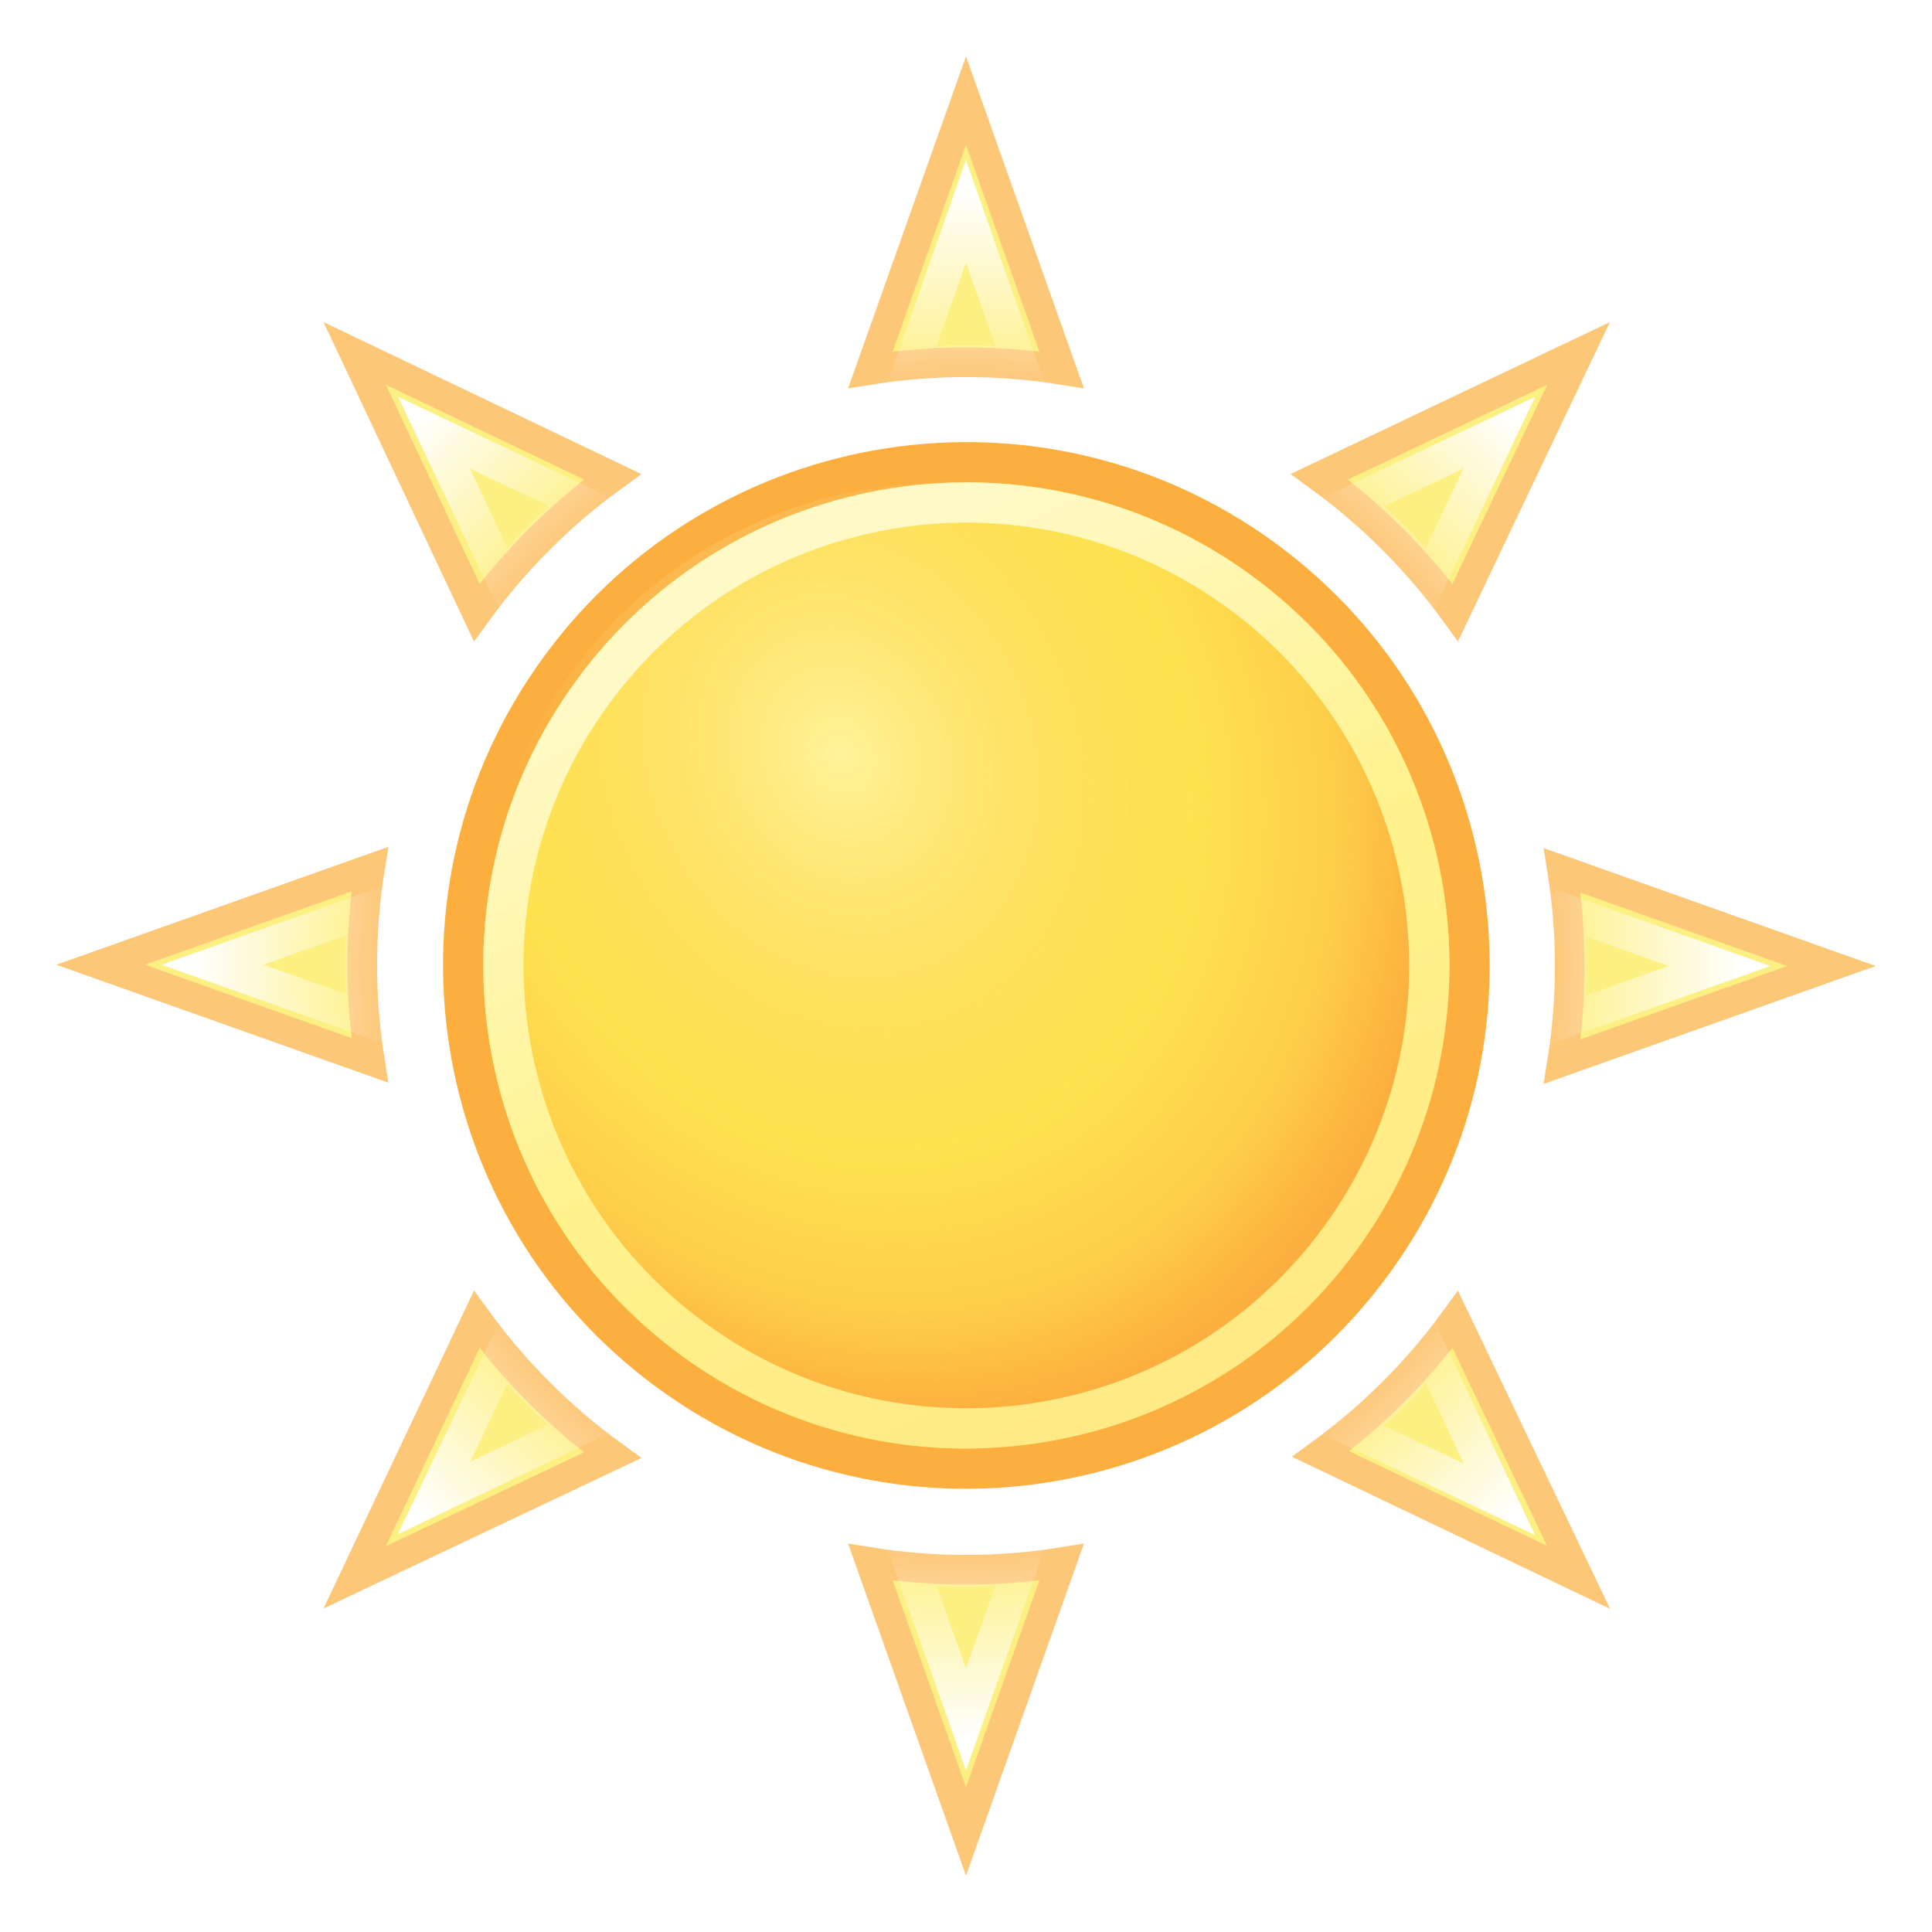
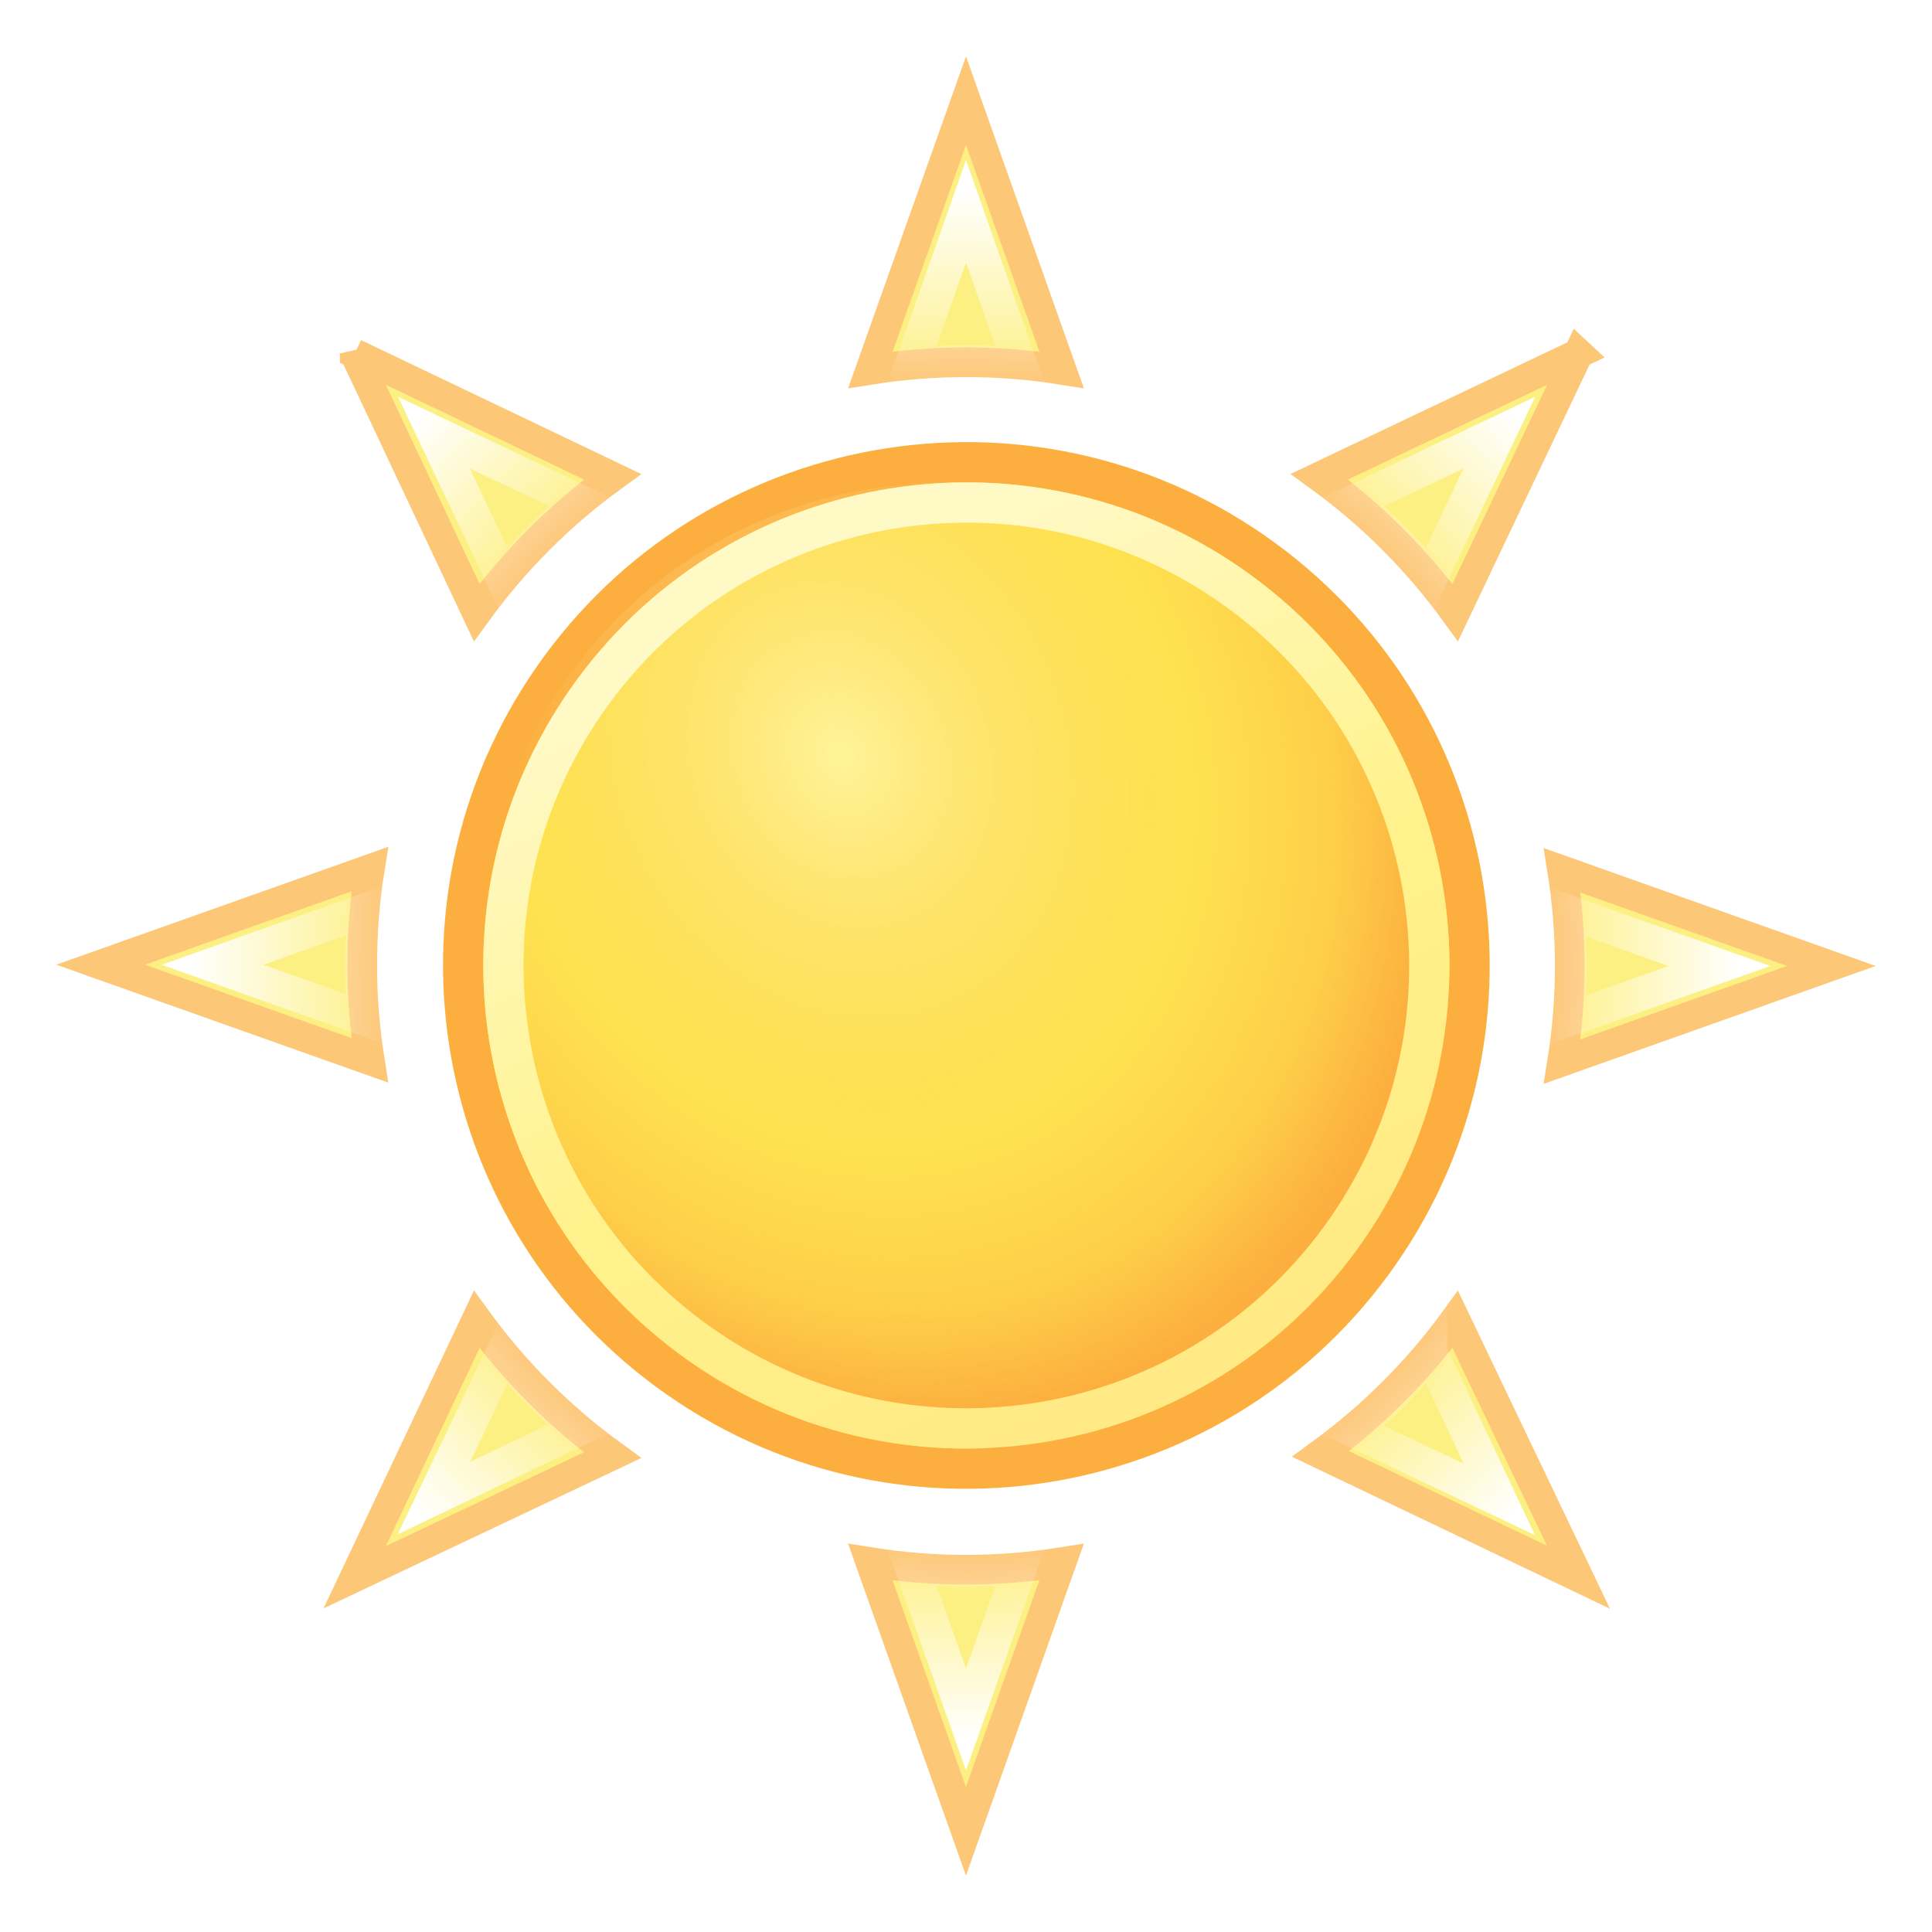
- <svg xmlns="http://www.w3.org/2000/svg" xmlns:xlink="http://www.w3.org/1999/xlink" width="48px" height="48px" id="svg1306">
-   <defs id="defs1308">
-     <linearGradient id="linearGradient4083">
-       <stop id="stop4085" offset="0" style="stop-color:#ffffff;stop-opacity:0;" />
-       <stop style="stop-color:#ffffff;stop-opacity:0;" offset="0.75" id="stop4089" />
-       <stop id="stop4087" offset="1" style="stop-color:#ffffff;stop-opacity:1;" />
+ <svg xmlns="http://www.w3.org/2000/svg" xmlns:xlink="http://www.w3.org/1999/xlink" viewBox="0 0 48 48">
+   <defs>
+     <linearGradient id="linearGradient4026">
+       <stop offset="0" stop-color="#fff9c6" />
+       <stop offset=".542" stop-color="#fff28c" />
+       <stop offset="1" stop-color="#ffea85" />
    </linearGradient>
-     <linearGradient id="linearGradient4032">
-       <stop id="stop4034" offset="0" style="stop-color:#fff7c2;stop-opacity:0.638" />
-       <stop style="stop-color:#fcaf3e;stop-opacity:0.183;" offset="0.594" id="stop4036" />
-       <stop id="stop4038" offset="0.839" style="stop-color:#fcaf3e;stop-opacity:0.505;" />
-       <stop id="stop4040" offset="1" style="stop-color:#fcaf3e;stop-opacity:1;" />
-     </linearGradient>
-     <linearGradient id="linearGradient4026">
-       <stop id="stop4028" offset="0" style="stop-color:#fff9c6;stop-opacity:1" />
-       <stop style="stop-color:#fff28c;stop-opacity:1;" offset="0.542" id="stop4042" />
-       <stop id="stop4030" offset="1" style="stop-color:#ffea85;stop-opacity:1;" />
-     </linearGradient>
-     <linearGradient xlink:href="#linearGradient2298" id="linearGradient7748" gradientUnits="userSpaceOnUse" x1="-27.007" y1="-37.55" x2="-34.7" y2="-4.449" />
-     <linearGradient xlink:href="#linearGradient2527" id="linearGradient7746" gradientUnits="userSpaceOnUse" x1="-25.137" y1="-1.249" x2="-35.653" y2="-24.884" />
-     <linearGradient xlink:href="#linearGradient3478" id="linearGradient7744" gradientUnits="userSpaceOnUse" x1="11.149" y1="-43.997" x2="4.963" y2="-8.308" />
-     <linearGradient id="linearGradient4829">
-       <stop style="stop-color:#000000;stop-opacity:1;" offset="0" id="stop4831" />
-       <stop style="stop-color:#000000;stop-opacity:0;" offset="1" id="stop4833" />
-     </linearGradient>
-     <linearGradient id="linearGradient3478">
-       <stop style="stop-color:#ffffff;stop-opacity:1;" offset="0" id="stop3480" />
-       <stop style="stop-color:#ffffff;stop-opacity:0;" offset="1" id="stop3482" />
-     </linearGradient>
-     <linearGradient id="linearGradient2298">
-       <stop style="stop-color:#ffffff;stop-opacity:1;" offset="0" id="stop2300" />
-       <stop style="stop-color:#ffffff;stop-opacity:0;" offset="1" id="stop2302" />
-     </linearGradient>
-     <linearGradient id="linearGradient3347">
-       <stop style="stop-color:#edd400;stop-opacity:1;" offset="0" id="stop3349" />
-       <stop style="stop-color:#edd400;stop-opacity:0;" offset="1" id="stop3351" />
-     </linearGradient>
-     <linearGradient id="linearGradient2527">
-       <stop style="stop-color:#fcaf3e;stop-opacity:0;" offset="0" id="stop2529" />
-       <stop id="stop4022" offset="0.666" style="stop-color:#fcaf3e;stop-opacity:0.174;" />
-       <stop style="stop-color:#fcaf3e;stop-opacity:0.56;" offset="0.865" id="stop4024" />
-       <stop style="stop-color:#fcaf3e;stop-opacity:1;" offset="1" id="stop2531" />
-     </linearGradient>
-     <linearGradient id="linearGradient2500">
-       <stop style="stop-color:#fce94f;stop-opacity:1;" offset="0" id="stop2502" />
-       <stop style="stop-color:#fce94f;stop-opacity:0;" offset="1" id="stop2504" />
-     </linearGradient>
-     <linearGradient id="linearGradient2392">
-       <stop style="stop-color:#eeeeec;stop-opacity:1;" offset="0" id="stop2394" />
-       <stop style="stop-color:#eeeeec;stop-opacity:0;" offset="1" id="stop2396" />
-     </linearGradient>
-     <linearGradient id="linearGradient2254">
-       <stop style="stop-color:#ffffff;stop-opacity:1;" offset="0" id="stop2256" />
-       <stop style="stop-color:#ffffff;stop-opacity:0;" offset="1" id="stop2258" />
-     </linearGradient>
-     <linearGradient xlink:href="#linearGradient2254" id="linearGradient2263" gradientUnits="userSpaceOnUse" x1="14.261" y1="9.286" x2="16.852" y2="16.269" gradientTransform="translate(-1.608757,3.097272)" />
-     <linearGradient xlink:href="#linearGradient2254" id="linearGradient2267" gradientUnits="userSpaceOnUse" gradientTransform="translate(3.55502,0.968578)" x1="14.261" y1="9.286" x2="16.852" y2="16.269" />
-     <linearGradient xlink:href="#linearGradient2254" id="linearGradient2271" gradientUnits="userSpaceOnUse" gradientTransform="translate(9.263651,3.495228)" x1="14.261" y1="9.286" x2="16.852" y2="16.269" />
-     <linearGradient xlink:href="#linearGradient2254" id="linearGradient2275" gradientUnits="userSpaceOnUse" gradientTransform="translate(8.497184,-2.330824)" x1="14.261" y1="9.286" x2="16.852" y2="16.269" />
-     <linearGradient xlink:href="#linearGradient2254" id="linearGradient2279" gradientUnits="userSpaceOnUse" gradientTransform="translate(14.4634,2.014073)" x1="14.261" y1="9.286" x2="16.852" y2="16.269" />
-     <linearGradient xlink:href="#linearGradient2254" id="linearGradient2283" gradientUnits="userSpaceOnUse" gradientTransform="matrix(0.751222,0,0,1,-0.197462,7.612867)" x1="14.261" y1="9.286" x2="16.852" y2="16.269" />
-     <linearGradient xlink:href="#linearGradient2254" id="linearGradient2287" gradientUnits="userSpaceOnUse" gradientTransform="matrix(1.284317,0,0,1,14.61983,4.452335)" x1="14.261" y1="9.286" x2="16.852" y2="16.269" />
-     <linearGradient xlink:href="#linearGradient2254" id="linearGradient2291" gradientUnits="userSpaceOnUse" gradientTransform="matrix(0.834148,0,0,1,14.8761,8.569976)" x1="14.261" y1="9.286" x2="16.852" y2="16.269" />
-     <linearGradient xlink:href="#linearGradient2254" id="linearGradient2295" gradientUnits="userSpaceOnUse" gradientTransform="matrix(1.462015,0,0,1.262475,-5.687359,1.810269)" x1="14.261" y1="9.286" x2="16.852" y2="16.269" />
-     <linearGradient xlink:href="#linearGradient2254" id="linearGradient2299" gradientUnits="userSpaceOnUse" gradientTransform="matrix(1.106619,0,0,1,6.38386,6.500432)" x1="14.261" y1="9.286" x2="16.852" y2="16.269" />
-     <linearGradient xlink:href="#linearGradient2254" id="linearGradient2303" gradientUnits="userSpaceOnUse" gradientTransform="translate(1.707748,-5.784024)" x1="14.261" y1="9.286" x2="16.852" y2="16.269" />
-     <linearGradient xlink:href="#linearGradient2254" id="linearGradient2311" gradientUnits="userSpaceOnUse" gradientTransform="matrix(-0.976307,0,0,1,53.94753,8.563694)" x1="14.261" y1="9.286" x2="16.852" y2="16.269" />
-     <linearGradient xlink:href="#linearGradient2254" id="linearGradient2350" gradientUnits="userSpaceOnUse" gradientTransform="translate(16.14002,24.6642)" x1="14.261" y1="9.286" x2="16.852" y2="16.269" />
-     <linearGradient xlink:href="#linearGradient2254" id="linearGradient2352" gradientUnits="userSpaceOnUse" gradientTransform="translate(-0.932144,25.8724)" x1="14.261" y1="9.286" x2="16.852" y2="16.269" />
-     <linearGradient xlink:href="#linearGradient2254" id="linearGradient2354" gradientUnits="userSpaceOnUse" gradientTransform="translate(5.356636,23.8687)" x1="14.261" y1="9.286" x2="16.852" y2="16.269" />
-     <linearGradient xlink:href="#linearGradient2254" id="linearGradient2356" gradientUnits="userSpaceOnUse" gradientTransform="translate(11.19027,26.52035)" x1="14.261" y1="9.286" x2="16.852" y2="16.269" />
-     <linearGradient xlink:href="#linearGradient2254" id="linearGradient2358" gradientUnits="userSpaceOnUse" gradientTransform="translate(10.30638,19.27251)" x1="14.261" y1="9.286" x2="16.852" y2="16.269" />
-     <linearGradient xlink:href="#linearGradient2254" id="linearGradient2360" gradientUnits="userSpaceOnUse" gradientTransform="matrix(0.751222,0,0,1,0.229156,30.76299)" x1="14.261" y1="9.286" x2="16.852" y2="16.269" />
-     <linearGradient xlink:href="#linearGradient2254" id="linearGradient2362" gradientUnits="userSpaceOnUse" gradientTransform="matrix(1.284317,0,0,1,16.67145,27.22746)" x1="14.261" y1="9.286" x2="16.852" y2="16.269" />
-     <linearGradient xlink:href="#linearGradient2254" id="linearGradient2364" gradientUnits="userSpaceOnUse" gradientTransform="matrix(0.834148,0,0,1,17.05272,31.4701)" x1="14.261" y1="9.286" x2="16.852" y2="16.269" />
-     <linearGradient xlink:href="#linearGradient2254" id="linearGradient2366" gradientUnits="userSpaceOnUse" gradientTransform="matrix(1.462015,0,0,1.262475,-4.010744,24.9604)" x1="14.261" y1="9.286" x2="16.852" y2="16.269" />
-     <linearGradient xlink:href="#linearGradient2254" id="linearGradient2368" gradientUnits="userSpaceOnUse" gradientTransform="matrix(1.106619,0,0,1,8.185476,29.52556)" x1="14.261" y1="9.286" x2="16.852" y2="16.269" />
-     <linearGradient xlink:href="#linearGradient2254" id="linearGradient2370" gradientUnits="userSpaceOnUse" gradientTransform="translate(4.207586,21.30544)" x1="14.261" y1="9.286" x2="16.852" y2="16.269" />
-     <linearGradient xlink:href="#linearGradient2254" id="linearGradient2372" gradientUnits="userSpaceOnUse" gradientTransform="matrix(-0.976307,0,0,1,56.12415,32.08882)" x1="14.261" y1="9.286" x2="16.852" y2="16.269" />
-     <linearGradient xlink:href="#linearGradient2392" id="linearGradient2398" x1="6.665" y1="13.803" x2="41.404" y2="13.803" gradientUnits="userSpaceOnUse" gradientTransform="matrix(0.992367,0,0,0.990713,1.128541,5.404075)" />
-     <linearGradient xlink:href="#linearGradient2254" id="linearGradient2426" gradientUnits="userSpaceOnUse" gradientTransform="translate(14.4634,2.014073)" x1="14.261" y1="9.286" x2="16.852" y2="16.269" />
-     <linearGradient xlink:href="#linearGradient2254" id="linearGradient2428" gradientUnits="userSpaceOnUse" gradientTransform="translate(8.497184,-2.330824)" x1="14.261" y1="9.286" x2="16.852" y2="16.269" />
-     <linearGradient xlink:href="#linearGradient2254" id="linearGradient2430" gradientUnits="userSpaceOnUse" gradientTransform="translate(-1.608757,3.097272)" x1="14.261" y1="9.286" x2="16.852" y2="16.269" />
-     <linearGradient xlink:href="#linearGradient2254" id="linearGradient2432" gradientUnits="userSpaceOnUse" gradientTransform="translate(3.55502,0.968578)" x1="14.261" y1="9.286" x2="16.852" y2="16.269" />
-     <linearGradient xlink:href="#linearGradient2254" id="linearGradient2434" gradientUnits="userSpaceOnUse" gradientTransform="translate(9.263651,3.495228)" x1="14.261" y1="9.286" x2="16.852" y2="16.269" />
-     <linearGradient xlink:href="#linearGradient2254" id="linearGradient2436" gradientUnits="userSpaceOnUse" gradientTransform="matrix(0.751222,0,0,1,-0.197462,7.612867)" x1="14.261" y1="9.286" x2="16.852" y2="16.269" />
-     <linearGradient xlink:href="#linearGradient2254" id="linearGradient2438" gradientUnits="userSpaceOnUse" gradientTransform="matrix(1.284317,0,0,1,14.61983,4.452335)" x1="14.261" y1="9.286" x2="16.852" y2="16.269" />
-     <linearGradient xlink:href="#linearGradient2254" id="linearGradient2440" gradientUnits="userSpaceOnUse" gradientTransform="matrix(0.834148,0,0,1,14.8761,8.569976)" x1="14.261" y1="9.286" x2="16.852" y2="16.269" />
-     <linearGradient xlink:href="#linearGradient2254" id="linearGradient2442" gradientUnits="userSpaceOnUse" gradientTransform="matrix(1.462015,0,0,1.262475,-5.687359,1.810269)" x1="14.261" y1="9.286" x2="16.852" y2="16.269" />
-     <linearGradient xlink:href="#linearGradient2254" id="linearGradient2444" gradientUnits="userSpaceOnUse" gradientTransform="matrix(1.106619,0,0,1,6.38386,6.500432)" x1="14.261" y1="9.286" x2="16.852" y2="16.269" />
-     <linearGradient xlink:href="#linearGradient2254" id="linearGradient2446" gradientUnits="userSpaceOnUse" gradientTransform="matrix(-0.976307,0,0,1,53.94753,8.563694)" x1="14.261" y1="9.286" x2="16.852" y2="16.269" />
-     <linearGradient xlink:href="#linearGradient2392" id="linearGradient2448" gradientUnits="userSpaceOnUse" gradientTransform="matrix(0.992367,0,0,0.990713,1.128541,5.404075)" x1="6.665" y1="13.803" x2="41.404" y2="13.803" />
-     <linearGradient xlink:href="#linearGradient2392" id="linearGradient2451" gradientUnits="userSpaceOnUse" gradientTransform="matrix(0.992367,0,0,0.990713,4.378541,10.65407)" x1="6.665" y1="13.803" x2="41.404" y2="13.803" />
-     <linearGradient xlink:href="#linearGradient2254" id="linearGradient2457" gradientUnits="userSpaceOnUse" gradientTransform="matrix(1.106619,0,0,1,9.63386,11.75043)" x1="14.261" y1="9.286" x2="16.852" y2="16.269" />
-     <linearGradient xlink:href="#linearGradient2254" id="linearGradient2460" gradientUnits="userSpaceOnUse" gradientTransform="matrix(1.462015,0,0,1.262475,-2.437359,7.060269)" x1="14.261" y1="9.286" x2="16.852" y2="16.269" />
-     <linearGradient xlink:href="#linearGradient2254" id="linearGradient2463" gradientUnits="userSpaceOnUse" gradientTransform="matrix(0.834148,0,0,1,18.1261,13.81998)" x1="14.261" y1="9.286" x2="16.852" y2="16.269" />
-     <linearGradient xlink:href="#linearGradient2254" id="linearGradient2469" gradientUnits="userSpaceOnUse" gradientTransform="matrix(0.751222,0,0,1,3.052538,12.86287)" x1="14.261" y1="9.286" x2="16.852" y2="16.269" />
-     <linearGradient xlink:href="#linearGradient2254" id="linearGradient2472" gradientUnits="userSpaceOnUse" gradientTransform="translate(12.51365,8.745228)" x1="14.261" y1="9.286" x2="16.852" y2="16.269" />
-     <linearGradient xlink:href="#linearGradient2254" id="linearGradient2475" gradientUnits="userSpaceOnUse" gradientTransform="translate(6.80502,6.218578)" x1="14.261" y1="9.286" x2="16.852" y2="16.269" />
-     <linearGradient xlink:href="#linearGradient2254" id="linearGradient2478" gradientUnits="userSpaceOnUse" gradientTransform="translate(1.641243,8.347272)" x1="14.261" y1="9.286" x2="16.852" y2="16.269" />
-     <linearGradient xlink:href="#linearGradient2254" id="linearGradient2483" gradientUnits="userSpaceOnUse" gradientTransform="translate(0.842481,-3.998086)" x1="14.261" y1="9.286" x2="16.852" y2="16.269" />
-     <linearGradient xlink:href="#linearGradient2500" id="linearGradient2506" x1="37" y1="-21.75" x2="53.75" y2="9" gradientUnits="userSpaceOnUse" />
-     <linearGradient xlink:href="#linearGradient2500" id="linearGradient2509" gradientUnits="userSpaceOnUse" x1="37" y1="-21.75" x2="53.75" y2="9" gradientTransform="matrix(0.889091,0,0,0.617886,-4.771368,39.81402)" />
-     <linearGradient xlink:href="#linearGradient2500" id="linearGradient2513" gradientUnits="userSpaceOnUse" gradientTransform="matrix(0.605509,0,0,0.710542,-0.224971,42.195)" x1="38.858" y1="-18.407" x2="53.75" y2="9" />
-     <linearGradient xlink:href="#linearGradient2500" id="linearGradient2517" gradientUnits="userSpaceOnUse" gradientTransform="matrix(0.414169,0,0,0.778853,-1.910724,36.8785)" x1="37" y1="-21.75" x2="53.75" y2="9" />
-     <linearGradient xlink:href="#linearGradient2527" id="linearGradient2533" x1="-25.137" y1="-1.249" x2="-35.653" y2="-24.884" gradientUnits="userSpaceOnUse" />
-     <linearGradient xlink:href="#linearGradient2254" id="linearGradient2537" gradientUnits="userSpaceOnUse" gradientTransform="translate(17.33814,3.415985)" x1="14.261" y1="9.286" x2="16.852" y2="16.269" />
-     <linearGradient xlink:href="#linearGradient2254" id="linearGradient2541" gradientUnits="userSpaceOnUse" gradientTransform="translate(13.40064,1.353485)" x1="14.261" y1="9.286" x2="16.852" y2="16.269" />
-     <linearGradient xlink:href="#linearGradient2254" id="linearGradient2555" gradientUnits="userSpaceOnUse" gradientTransform="translate(-7.499805,1.708617)" x1="14.261" y1="9.286" x2="16.852" y2="16.269" />
-     <linearGradient xlink:href="#linearGradient2254" id="linearGradient2563" gradientUnits="userSpaceOnUse" gradientTransform="translate(-0.72683,2.481141)" x1="14.261" y1="9.286" x2="16.852" y2="16.269" />
-     <linearGradient xlink:href="#linearGradient3347" id="linearGradient3353" x1="23.304" y1="29.116" x2="29.75" y2="46.093" gradientUnits="userSpaceOnUse" />
-     <linearGradient xlink:href="#linearGradient2254" id="linearGradient3366" gradientUnits="userSpaceOnUse" gradientTransform="translate(13.40064,1.353485)" x1="14.261" y1="9.286" x2="16.852" y2="16.269" />
-     <linearGradient xlink:href="#linearGradient2254" id="linearGradient3368" gradientUnits="userSpaceOnUse" gradientTransform="translate(1.641243,8.347272)" x1="14.261" y1="9.286" x2="16.852" y2="16.269" />
-     <linearGradient xlink:href="#linearGradient2254" id="linearGradient3370" gradientUnits="userSpaceOnUse" gradientTransform="translate(6.80502,6.218578)" x1="14.261" y1="9.286" x2="16.852" y2="16.269" />
-     <linearGradient xlink:href="#linearGradient2254" id="linearGradient3372" gradientUnits="userSpaceOnUse" gradientTransform="translate(12.51365,8.745228)" x1="14.261" y1="9.286" x2="16.852" y2="16.269" />
-     <linearGradient xlink:href="#linearGradient2254" id="linearGradient3374" gradientUnits="userSpaceOnUse" gradientTransform="matrix(0.751222,0,0,1,3.052538,12.86287)" x1="14.261" y1="9.286" x2="16.852" y2="16.269" />
-     <linearGradient xlink:href="#linearGradient2254" id="linearGradient3376" gradientUnits="userSpaceOnUse" gradientTransform="matrix(0.834148,0,0,1,18.1261,13.81998)" x1="14.261" y1="9.286" x2="16.852" y2="16.269" />
-     <linearGradient xlink:href="#linearGradient2254" id="linearGradient3378" gradientUnits="userSpaceOnUse" gradientTransform="matrix(1.462015,0,0,1.262475,-2.437359,7.060269)" x1="14.261" y1="9.286" x2="16.852" y2="16.269" />
-     <linearGradient xlink:href="#linearGradient2254" id="linearGradient3380" gradientUnits="userSpaceOnUse" gradientTransform="matrix(1.106619,0,0,1,9.63386,11.75043)" x1="14.261" y1="9.286" x2="16.852" y2="16.269" />
-     <linearGradient xlink:href="#linearGradient2254" id="linearGradient3383" gradientUnits="userSpaceOnUse" gradientTransform="matrix(1.106619,0,0,1,0.795022,6.093572)" x1="14.261" y1="9.286" x2="16.852" y2="16.269" />
-     <linearGradient xlink:href="#linearGradient2254" id="linearGradient3386" gradientUnits="userSpaceOnUse" gradientTransform="matrix(1.462015,0,0,1.262475,-11.2762,1.403411)" x1="14.261" y1="9.286" x2="16.852" y2="16.269" />
-     <linearGradient xlink:href="#linearGradient2254" id="linearGradient3389" gradientUnits="userSpaceOnUse" gradientTransform="matrix(0.834148,0,0,1,9.287262,8.163122)" x1="14.261" y1="9.286" x2="16.852" y2="16.269" />
-     <linearGradient xlink:href="#linearGradient2254" id="linearGradient3392" gradientUnits="userSpaceOnUse" gradientTransform="matrix(0.751222,0,0,1,-5.7863,7.206012)" x1="14.261" y1="9.286" x2="16.852" y2="16.269" />
-     <linearGradient xlink:href="#linearGradient2254" id="linearGradient3395" gradientUnits="userSpaceOnUse" gradientTransform="translate(3.674812,3.08837)" x1="14.261" y1="9.286" x2="16.852" y2="16.269" />
-     <linearGradient xlink:href="#linearGradient2254" id="linearGradient3398" gradientUnits="userSpaceOnUse" gradientTransform="translate(-2.033818,0.56172)" x1="14.261" y1="9.286" x2="16.852" y2="16.269" />
-     <linearGradient xlink:href="#linearGradient2254" id="linearGradient3401" gradientUnits="userSpaceOnUse" gradientTransform="translate(-7.197595,2.690414)" x1="14.261" y1="9.286" x2="16.852" y2="16.269" />
-     <linearGradient xlink:href="#linearGradient2254" id="linearGradient3405" gradientUnits="userSpaceOnUse" gradientTransform="translate(4.561802,-4.303373)" x1="14.261" y1="9.286" x2="16.852" y2="16.269" />
-     <linearGradient xlink:href="#linearGradient2254" id="linearGradient1514" gradientUnits="userSpaceOnUse" gradientTransform="translate(88.49344,-9.697877)" x1="14.261" y1="9.286" x2="16.852" y2="16.269" />
-     <linearGradient xlink:href="#linearGradient2254" id="linearGradient1516" gradientUnits="userSpaceOnUse" gradientTransform="matrix(1.462015,0,0,1.262475,56.25514,-12.39388)" x1="14.261" y1="9.286" x2="16.852" y2="16.269" />
-     <linearGradient xlink:href="#linearGradient2254" id="linearGradient1518" gradientUnits="userSpaceOnUse" gradientTransform="matrix(1.284317,0,0,1,79.36909,-3.193747)" x1="14.261" y1="9.286" x2="16.852" y2="16.269" />
-     <linearGradient xlink:href="#linearGradient2527" id="linearGradient1520" gradientUnits="userSpaceOnUse" x1="-25.137" y1="-1.249" x2="-35.653" y2="-24.884" />
-     <linearGradient xlink:href="#linearGradient2254" id="linearGradient1522" gradientUnits="userSpaceOnUse" gradientTransform="translate(-7.197595,2.690414)" x1="14.261" y1="9.286" x2="16.852" y2="16.269" />
-     <linearGradient xlink:href="#linearGradient2254" id="linearGradient1524" gradientUnits="userSpaceOnUse" gradientTransform="translate(-2.033818,0.56172)" x1="14.261" y1="9.286" x2="16.852" y2="16.269" />
-     <linearGradient xlink:href="#linearGradient2254" id="linearGradient1526" gradientUnits="userSpaceOnUse" gradientTransform="translate(3.674812,3.08837)" x1="14.261" y1="9.286" x2="16.852" y2="16.269" />
-     <linearGradient xlink:href="#linearGradient2254" id="linearGradient1528" gradientUnits="userSpaceOnUse" gradientTransform="matrix(0.751222,0,0,1,-5.7863,7.206012)" x1="14.261" y1="9.286" x2="16.852" y2="16.269" />
-     <linearGradient xlink:href="#linearGradient2254" id="linearGradient1530" gradientUnits="userSpaceOnUse" gradientTransform="matrix(0.834148,0,0,1,9.287262,8.163122)" x1="14.261" y1="9.286" x2="16.852" y2="16.269" />
-     <linearGradient xlink:href="#linearGradient2254" id="linearGradient1532" gradientUnits="userSpaceOnUse" gradientTransform="matrix(1.462015,0,0,1.262475,-11.2762,1.403411)" x1="14.261" y1="9.286" x2="16.852" y2="16.269" />
-     <linearGradient xlink:href="#linearGradient2254" id="linearGradient1534" gradientUnits="userSpaceOnUse" gradientTransform="matrix(1.106619,0,0,1,0.795022,6.093572)" x1="14.261" y1="9.286" x2="16.852" y2="16.269" />
-     <linearGradient xlink:href="#linearGradient2254" id="linearGradient1536" gradientUnits="userSpaceOnUse" gradientTransform="matrix(-0.976307,0,0,1,123.1162,-5.446357)" x1="14.261" y1="9.286" x2="16.852" y2="16.269" />
-     <linearGradient xlink:href="#linearGradient2254" id="linearGradient1538" gradientUnits="userSpaceOnUse" gradientTransform="translate(57.97693,-10.56876)" x1="14.261" y1="9.286" x2="16.852" y2="16.269" />
-     <linearGradient xlink:href="#linearGradient2527" id="linearGradient1557" gradientUnits="userSpaceOnUse" x1="-25.137" y1="-1.249" x2="-35.653" y2="-24.884" />
-     <radialGradient xlink:href="#linearGradient4829" id="radialGradient4835" cx="-35.002" cy="-1.144" fx="-35.002" fy="-1.144" r="17.501" gradientTransform="matrix(1,0,0,0.565657,-5.564992e-15,-0.496855)" gradientUnits="userSpaceOnUse" />
-     <linearGradient xlink:href="#linearGradient2298" id="linearGradient1427" gradientUnits="userSpaceOnUse" x1="-27.007" y1="-37.55" x2="-34.7" y2="-4.449" />
-     <linearGradient xlink:href="#linearGradient3478" id="linearGradient1431" gradientUnits="userSpaceOnUse" x1="11.149" y1="-43.997" x2="4.963" y2="-8.308" />
-     <linearGradient xlink:href="#linearGradient3478" id="linearGradient14128" gradientUnits="userSpaceOnUse" x1="11.149" y1="-43.997" x2="4.963" y2="-8.308" />
-     <linearGradient xlink:href="#linearGradient2527" id="linearGradient14130" gradientUnits="userSpaceOnUse" x1="-25.137" y1="-1.249" x2="-35.653" y2="-24.884" />
-     <linearGradient xlink:href="#linearGradient2298" id="linearGradient14132" gradientUnits="userSpaceOnUse" x1="-27.007" y1="-37.55" x2="-34.7" y2="-4.449" />
-     <linearGradient xlink:href="#linearGradient2527" id="linearGradient3151" gradientUnits="userSpaceOnUse" x1="-25.137" y1="-1.249" x2="-35.653" y2="-24.884" />
-     <linearGradient xlink:href="#linearGradient2298" id="linearGradient3153" gradientUnits="userSpaceOnUse" x1="-27.007" y1="-37.55" x2="-34.7" y2="-4.449" />
-     <linearGradient xlink:href="#linearGradient3478" id="linearGradient3155" gradientUnits="userSpaceOnUse" x1="11.149" y1="-43.997" x2="4.963" y2="-8.308" />
-     <linearGradient xlink:href="#linearGradient3478" id="linearGradient3161" gradientUnits="userSpaceOnUse" x1="11.149" y1="-43.997" x2="4.963" y2="-8.308" />
-     <linearGradient xlink:href="#linearGradient4026" id="linearGradient3168" gradientUnits="userSpaceOnUse" x1="-28.969" y1="-25.327" x2="-37.197" y2="-9.559" />
-     <radialGradient xlink:href="#linearGradient4032" id="radialGradient4020" cx="-33.519" cy="-22.113" fx="-33.519" fy="-22.113" r="9.5" gradientUnits="userSpaceOnUse" gradientTransform="matrix(0.487739,1.292402,-1.10267,0.497242,-41.77393,32.41492)" />
-     <linearGradient xlink:href="#linearGradient3478" id="linearGradient4057" gradientUnits="userSpaceOnUse" x1="11.149" y1="-43.997" x2="4.963" y2="-8.308" />
-     <radialGradient xlink:href="#linearGradient4083" id="radialGradient4081" cx="24" cy="23.382" fx="24" fy="23.382" r="19.142" gradientTransform="matrix(1.006701,2.235326e-16,-2.23715e-16,1.007522,-0.160816,0.426981)" gradientUnits="userSpaceOnUse" />
+     <linearGradient xlink:href="#linearGradient4026" id="linearGradient3168" y1="-25.327" x1="-28.969" y2="-9.559" gradientUnits="userSpaceOnUse" x2="-37.197" />
+     <radialGradient cx="-33.519" cy="-22.113" gradientTransform="matrix(.48774 1.2924 -1.10267 .49724 -41.77393 32.41492)" id="radialGradient4020" r="9.5" gradientUnits="userSpaceOnUse">
+       <stop offset="0" stop-color="#fff7c2" stop-opacity=".638" />
+       <stop offset=".594" stop-color="#fcaf3e" stop-opacity=".183" />
+       <stop offset=".839" stop-color="#fcaf3e" stop-opacity=".505" />
+       <stop offset="1" stop-color="#fcaf3e" />
+     </radialGradient>
+     <radialGradient cx="24" cy="23.382" gradientTransform="matrix(1.0067 0 -0 1.00752 -.16082 .42698)" id="radialGradient4081" r="19.142" gradientUnits="userSpaceOnUse">
+       <stop offset="0" stop-color="#fff" stop-opacity="0" />
+       <stop offset=".75" stop-color="#fff" stop-opacity="0" />
+       <stop offset="1" stop-color="#fff" />
+     </radialGradient>
  </defs>
-   <g id="layer1">
-     <g id="g3936">
-       <g style="opacity:0.7" id="g4091">
-         <path style="fill:#fce94f;fill-opacity:1;stroke:#fcaf3e;stroke-width:0.737;stroke-linecap:square;stroke-linejoin:miter;stroke-miterlimit:4;stroke-dasharray:none;stroke-opacity:1" d="M 24 2.5 L 21.625 9.188 C 22.399 9.064 23.191 9 24 9 C 24.809 9 25.601 9.064 26.375 9.188 L 24 2.5 z M 8.812 8.781 L 11.844 15.219 C 12.779 13.929 13.929 12.779 15.219 11.844 L 8.812 8.781 z M 39.219 8.781 L 32.781 11.844 C 34.071 12.779 35.221 13.929 36.156 15.219 L 39.219 8.781 z M 9.188 21.594 L 2.5 23.969 L 9.188 26.344 C 9.067 25.58 9 24.798 9 24 C 9 23.181 9.061 22.378 9.188 21.594 z M 38.812 21.625 C 38.936 22.399 39 23.191 39 24 C 39 24.809 38.936 25.601 38.812 26.375 L 45.5 24 L 38.812 21.625 z M 11.844 32.781 L 8.812 39.188 L 15.219 36.156 C 13.929 35.221 12.779 34.071 11.844 32.781 z M 36.156 32.781 C 35.23 34.059 34.088 35.195 32.812 36.125 L 39.219 39.188 L 36.156 32.781 z M 21.625 38.812 L 24 45.5 L 26.375 38.812 C 25.601 38.936 24.809 39 24 39 C 23.191 39 22.399 38.936 21.625 38.812 z " id="path7492" />
-         <path style="fill:none;fill-opacity:1;stroke:url(#radialGradient4081);stroke-width:0.846;stroke-linecap:square;stroke-linejoin:miter;stroke-miterlimit:4;stroke-dasharray:none;stroke-opacity:1" d="M 24 5.25 L 22.656 9.062 C 23.099 9.023 23.547 9 24 9 C 24.453 9 24.901 9.023 25.344 9.062 L 24 5.25 z M 10.781 10.75 L 12.5 14.375 C 13.072 13.694 13.724 13.039 14.406 12.469 L 10.781 10.75 z M 37.25 10.75 L 33.625 12.469 C 34.305 13.038 34.962 13.695 35.531 14.375 L 37.25 10.75 z M 9.062 22.625 L 5.281 23.969 L 9.062 25.312 C 9.025 24.88 9 24.442 9 24 C 9 23.536 9.021 23.078 9.062 22.625 z M 38.938 22.656 C 38.977 23.099 39 23.547 39 24 C 39 24.453 38.977 24.901 38.938 25.344 L 42.719 24 L 38.938 22.656 z M 35.531 33.594 C 34.958 34.28 34.31 34.957 33.625 35.531 L 37.25 37.25 L 35.531 33.594 z M 12.5 33.625 L 10.781 37.219 L 14.375 35.5 C 13.703 34.936 13.064 34.297 12.5 33.625 z M 22.656 38.938 L 24 42.719 L 25.344 38.938 C 24.901 38.977 24.453 39 24 39 C 23.547 39 23.099 38.977 22.656 38.938 z " id="path7494" />
-       </g>
-       <g id="g4046">
-         <g id="g3931">
-           <path transform="matrix(0.778062,-1.061285,1.061287,0.778062,67.47952,3.641324)" d="M -22.5 -17.5 A 9.5 9.5 0 1 1  -41.5,-17.5 A 9.5 9.5 0 1 1  -22.5 -17.5 z" id="path7498" style="fill:#ffee54;fill-opacity:1;stroke:#fcaf3e;stroke-width:0.76;stroke-linecap:square;stroke-linejoin:miter;stroke-miterlimit:4;stroke-dasharray:none;stroke-opacity:1" />
-           <path transform="matrix(1.244257,-0.167707,0.216642,1.251844,67.61648,40.527)" d="M -22.5 -17.5 A 9.5 9.5 0 1 1  -41.5,-17.5 A 9.5 9.5 0 1 1  -22.5 -17.5 z" id="path7500" style="fill:url(#radialGradient4020);fill-opacity:1;stroke:none;stroke-width:1.017;stroke-linecap:square;stroke-linejoin:miter;stroke-miterlimit:4;stroke-dasharray:none;stroke-opacity:1" />
-           <path transform="matrix(0.715791,-0.976349,0.97635,0.715792,64.00044,5.269544)" d="M -22.5 -17.5 A 9.5 9.5 0 1 1  -41.5,-17.5 A 9.5 9.5 0 1 1  -22.5 -17.5 z" id="path7502" style="fill:none;fill-opacity:1;stroke:url(#linearGradient3168);stroke-width:0.826;stroke-linecap:square;stroke-linejoin:miter;stroke-miterlimit:4;stroke-dasharray:none;stroke-opacity:1" />
-         </g>
-       </g>
+   <g stroke-linecap="square">
+     <g opacity=".7">
+       <path fill="#fce94f" stroke="#fcaf3e" stroke-width=".737" d="m24,2.5l-2.375,6.688c.774-.123 1.566-.188 2.375-.188 .809,0 1.601,.064 2.375,.188l-2.375-6.688zm-15.188,6.281l3.031,6.438c.935-1.29 2.085-2.44 3.375-3.375l-6.406-3.062zm30.406,0l-6.438,3.062c1.29,.935 2.44,2.085 3.375,3.375l3.062-6.438zm-30.031,12.812l-6.688,2.375 6.688,2.375c-.12-.764-.188-1.546-.188-2.344 0-.819 .061-1.622 .188-2.406zm29.625,.031c.123,.774 .188,1.566 .188,2.375 0,.809-.064,1.601-.188,2.375l6.688-2.375-6.688-2.375zm-26.969,11.156l-3.031,6.406 6.406-3.031c-1.29-.935-2.44-2.085-3.375-3.375zm24.312,0c-.926,1.278-2.069,2.413-3.344,3.344l6.406,3.062-3.062-6.406zm-14.531,6.031l2.375,6.688 2.375-6.688c-.774,.123-1.566,.188-2.375,.188-.809,0-1.601-.064-2.375-.188z" />
+       <path fill="none" stroke="url(#radialGradient4081)" stroke-width=".846" d="m24,5.25l-1.344,3.812c.443-.039 .891-.062 1.344-.062 .453,0 .901,.023 1.344,.062l-1.344-3.812zm-13.219,5.5l1.719,3.625c.572-.681 1.224-1.336 1.906-1.906l-3.625-1.719zm26.469,0l-3.625,1.719c.68,.569 1.337,1.227 1.906,1.906l1.719-3.625zm-28.188,11.875l-3.781,1.344 3.781,1.344c-.037-.432-.062-.871-.062-1.312 0-.464 .021-.922 .062-1.375zm29.875,.031c.039,.443 .062,.891 .062,1.344 0,.453-.023,.901-.062,1.344l3.781-1.344-3.781-1.344zm-3.406,10.938c-.573,.686-1.221,1.364-1.906,1.938l3.625,1.719-1.719-3.656zm-23.031,.031l-1.719,3.594 3.594-1.719c-.672-.564-1.311-1.203-1.875-1.875zm10.156,5.312l1.344,3.781 1.344-3.781c-.443,.039-.891,.062-1.344,.062-.453,0-.901-.023-1.344-.062z" />
    </g>
+     <path fill="#ffee54" stroke="#fcaf3e" stroke-width=".76" d="m-22.5-17.5a9.5,9.5 0 1,1 -19,0 9.5,9.5 0 1,1 19,0z" transform="matrix(.77806 -1.06129 1.06129 .77806 67.47952 3.64132)" />
  </g>
+   <path fill="url(#radialGradient4020)" d="m-22.5-17.5a9.5,9.5 0 1,1 -19,0 9.5,9.5 0 1,1 19,0z" transform="matrix(1.24426 -.16771 .21664 1.25184 67.61648 40.527)" />
+   <path fill="none" stroke="url(#linearGradient3168)" stroke-linecap="square" stroke-width=".826" d="m-22.5-17.5a9.5,9.5 0 1,1 -19,0 9.5,9.5 0 1,1 19,0z" transform="matrix(.71579 -.97635 .97635 .71579 64.00044 5.26954)" />
</svg>
